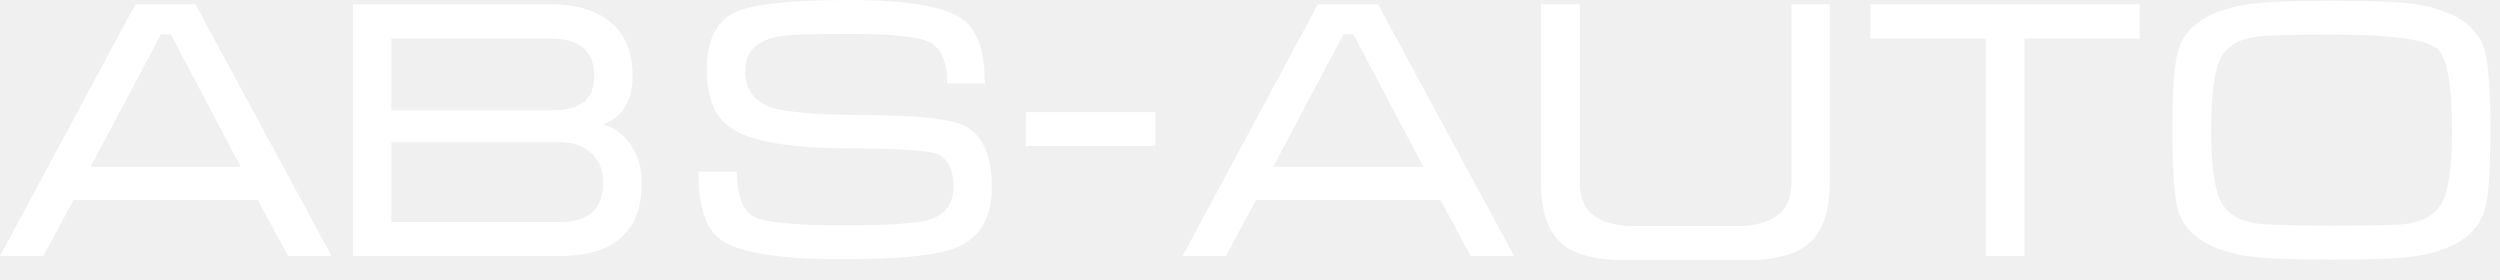
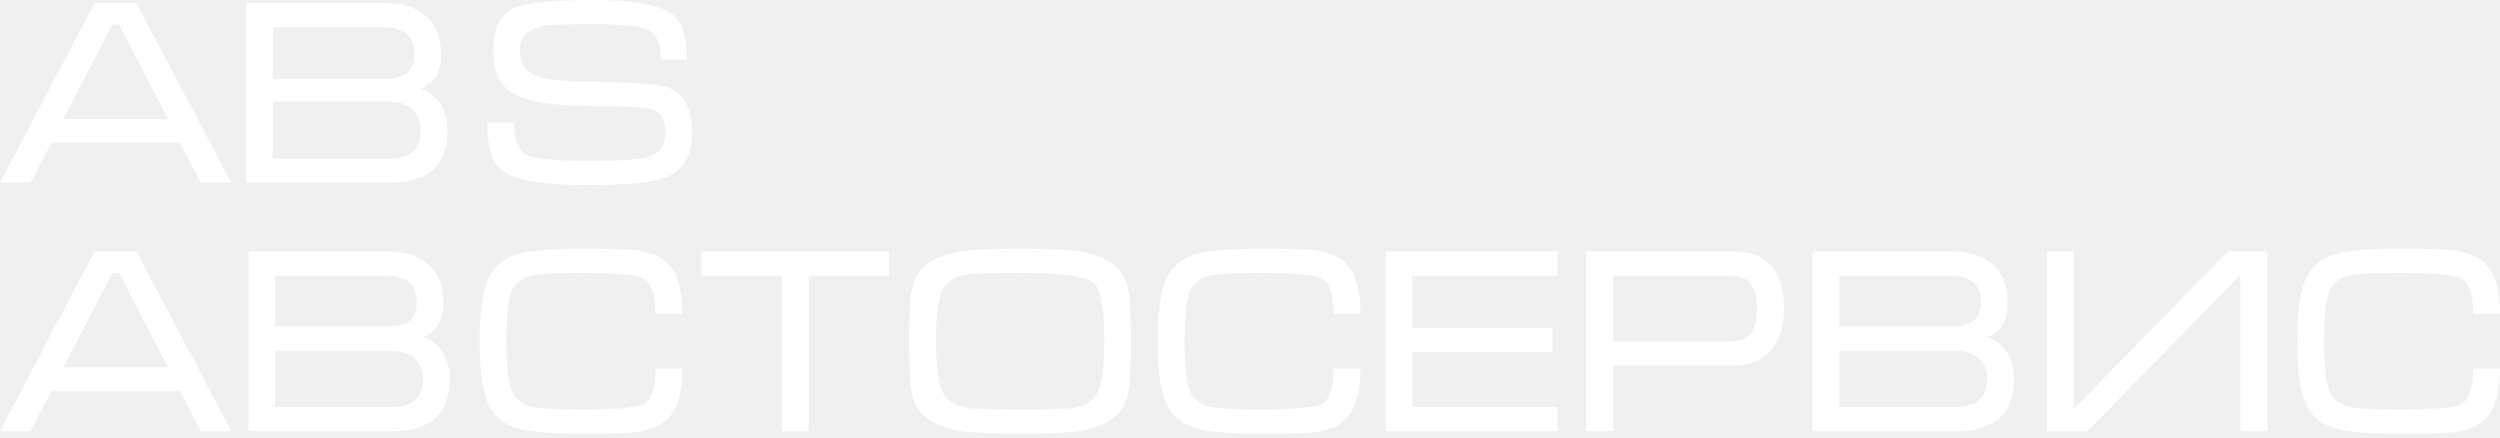
- <svg xmlns="http://www.w3.org/2000/svg" width="143" height="16" viewBox="0 0 143 16" fill="none">
-   <path d="M18.966 14.644H16.482L14.75 11.438H4.209L2.481 14.644H0L7.743 0.245H11.178L18.966 14.644ZM13.771 9.538L9.767 1.961L9.206 1.954L5.189 9.538H13.771ZM36.706 10.447C36.706 13.245 35.142 14.644 32.012 14.644H20.19V0.245H31.508C32.94 0.245 34.058 0.572 34.863 1.222C35.744 1.92 36.184 2.958 36.184 4.333C36.184 5.78 35.619 6.709 34.49 7.114C35.222 7.336 35.78 7.765 36.156 8.401C36.522 8.98 36.706 9.661 36.706 10.447ZM33.989 4.333C33.989 2.914 33.159 2.206 31.5 2.206H22.384V6.311H31.5C32.319 6.311 32.915 6.178 33.291 5.91C33.755 5.603 33.989 5.076 33.989 4.333ZM34.497 10.454C34.497 9.729 34.271 9.161 33.81 8.749C33.354 8.337 32.748 8.129 31.991 8.129H22.384V12.704H31.991C33.664 12.704 34.497 11.955 34.497 10.454ZM56.735 10.686C56.735 12.428 56.07 13.582 54.739 14.148C53.683 14.6 51.474 14.829 48.104 14.829C44.501 14.829 42.188 14.44 41.17 13.668C40.355 13.055 39.947 11.772 39.947 9.818H42.149C42.149 11.155 42.463 12.006 43.09 12.374C43.683 12.718 45.358 12.888 48.118 12.888C50.906 12.888 52.62 12.773 53.261 12.537C54.115 12.231 54.54 11.612 54.54 10.679C54.54 9.723 54.244 9.106 53.655 8.837C53.164 8.605 51.481 8.487 48.606 8.487C45.177 8.487 42.895 8.088 41.766 7.292C40.874 6.652 40.428 5.559 40.428 4.014C40.428 2.332 40.957 1.232 42.014 0.718C43.017 0.238 45.219 0 48.613 0C51.959 0 54.129 0.381 55.122 1.144C55.927 1.77 56.331 2.978 56.331 4.772H54.182C54.182 3.571 53.861 2.791 53.22 2.437C52.627 2.107 51.094 1.94 48.62 1.94C46.557 1.94 45.282 1.978 44.791 2.049C43.344 2.247 42.623 2.904 42.623 4.02C42.623 4.977 43.02 5.648 43.811 6.029C44.54 6.383 46.4 6.567 49.397 6.58C52.394 6.594 54.286 6.781 55.077 7.152C56.181 7.666 56.735 8.844 56.735 10.686ZM86.609 14.644H84.124L82.392 11.438H71.851L70.123 14.644H67.642L75.385 0.245H78.821L86.609 14.644ZM81.413 9.538L77.41 1.961L76.848 1.954L72.831 9.538H81.413ZM104.662 10.468C104.662 12.075 104.265 13.225 103.473 13.913C102.847 14.478 101.839 14.794 100.456 14.869C100.707 14.869 99.359 14.869 96.403 14.869C93.41 14.869 92.062 14.869 92.351 14.869C90.978 14.794 89.975 14.481 89.333 13.93C88.542 13.242 88.145 12.088 88.145 10.468V0.245H90.361V10.464C90.361 11.421 90.714 12.098 91.418 12.49C91.943 12.796 92.742 12.956 93.808 12.97C90.455 12.943 91.32 12.929 96.403 12.929C101.488 12.929 102.362 12.943 99.02 12.97C100.076 12.956 100.874 12.796 101.411 12.49C102.115 12.098 102.467 11.421 102.467 10.464V0.245H104.662V10.468ZM122.388 2.206H115.809V14.644H113.593V2.206H106.986V0.245H122.388V2.206ZM142.451 7.462C142.451 9.797 142.34 11.326 142.114 12.05C141.7 13.399 140.441 14.26 138.343 14.628C137.514 14.774 135.857 14.849 133.367 14.849C130.914 14.849 129.255 14.774 128.392 14.628C126.281 14.246 125.015 13.395 124.6 12.068C124.374 11.356 124.263 9.821 124.263 7.462C124.263 5.13 124.374 3.595 124.6 2.86C125.015 1.508 126.272 0.65 128.371 0.279C129.239 0.119 130.904 0.041 133.367 0.041C135.83 0.041 137.489 0.116 138.343 0.262C140.441 0.644 141.7 1.501 142.114 2.839C142.34 3.564 142.451 5.106 142.451 7.462ZM140.257 7.462C140.257 4.803 139.967 3.237 139.393 2.771C138.766 2.244 136.755 1.981 133.367 1.981C130.945 1.981 129.49 2.025 129.002 2.11C127.985 2.257 127.312 2.693 126.977 3.414C126.646 4.14 126.479 5.487 126.479 7.462C126.479 9.402 126.653 10.73 126.999 11.455C127.343 12.18 128.022 12.619 129.04 12.779C129.541 12.864 130.985 12.908 133.367 12.908C135.776 12.908 137.222 12.871 137.696 12.8C138.713 12.64 139.393 12.201 139.737 11.482C140.083 10.764 140.257 9.426 140.257 7.462ZM66.088 8.353H58.68V6.413H66.088V8.353Z" fill="white" />
+ <svg xmlns="http://www.w3.org/2000/svg" width="143" height="25" viewBox="0 0 143 25" fill="none">
+   <g clip-path="url(#clip0_1425_11788)">
+     <path fill-rule="evenodd" clip-rule="evenodd" d="M38.192 10.098C39.121 9.695 39.586 8.871 39.586 7.626C39.586 6.312 39.2 5.47 38.429 5.102C37.877 4.839 36.553 4.703 34.458 4.694C32.371 4.685 31.074 4.554 30.566 4.3C30.013 4.028 29.737 3.55 29.737 2.867C29.737 2.069 30.241 1.6 31.249 1.46C31.591 1.407 32.481 1.381 33.919 1.381C35.646 1.381 36.715 1.499 37.127 1.736C37.574 1.99 37.798 2.547 37.798 3.406H39.297C39.297 2.126 39.016 1.262 38.455 0.815C37.763 0.272 36.251 0 33.919 0C31.552 0 30.018 0.171 29.317 0.513C28.58 0.881 28.212 1.666 28.212 2.867C28.212 3.971 28.523 4.751 29.146 5.207C29.934 5.777 31.526 6.062 33.919 6.062C35.926 6.062 37.101 6.145 37.443 6.312C37.855 6.504 38.061 6.943 38.061 7.626C38.061 8.293 37.763 8.735 37.166 8.955C36.719 9.121 35.523 9.204 33.577 9.204C31.648 9.204 30.478 9.082 30.066 8.836C29.628 8.573 29.409 7.964 29.409 7.008H27.87C27.87 8.402 28.155 9.318 28.725 9.757C29.435 10.309 31.048 10.585 33.564 10.585C35.913 10.585 37.456 10.423 38.192 10.098ZM39.029 21.083C39.029 22.354 38.784 23.275 38.293 23.845C37.872 24.336 37.197 24.634 36.268 24.739C35.9 24.783 34.896 24.805 33.257 24.805C31.539 24.805 30.338 24.708 29.654 24.515C28.804 24.279 28.221 23.792 27.905 23.056C27.59 22.346 27.432 21.171 27.432 19.532C27.432 17.892 27.59 16.709 27.905 15.982C28.221 15.254 28.804 14.767 29.654 14.522C30.347 14.329 31.548 14.233 33.257 14.233C34.914 14.233 35.918 14.255 36.268 14.298C37.197 14.404 37.872 14.697 38.293 15.179C38.784 15.749 39.029 16.674 39.029 17.954H37.491C37.491 16.823 37.254 16.144 36.781 15.916C36.386 15.714 35.212 15.613 33.257 15.613C31.802 15.613 30.86 15.662 30.43 15.758C29.816 15.898 29.413 16.236 29.22 16.77C29.054 17.253 28.971 18.173 28.971 19.532C28.971 20.873 29.058 21.785 29.233 22.267C29.426 22.802 29.834 23.139 30.456 23.279C30.877 23.376 31.811 23.424 33.257 23.424C35.194 23.424 36.365 23.328 36.768 23.135C37.25 22.898 37.491 22.214 37.491 21.083H39.029ZM64.689 19.532C64.689 21.197 64.61 22.289 64.453 22.806C64.163 23.77 63.287 24.384 61.823 24.647C61.244 24.752 60.087 24.805 58.351 24.805C56.642 24.805 55.485 24.752 54.88 24.647C53.407 24.375 52.526 23.766 52.237 22.819C52.079 22.311 52 21.215 52 19.532C52 17.866 52.079 16.77 52.237 16.244C52.526 15.28 53.403 14.667 54.867 14.404C55.472 14.29 56.633 14.233 58.351 14.233C60.069 14.233 61.227 14.285 61.823 14.39C63.287 14.662 64.163 15.276 64.453 16.231C64.61 16.748 64.689 17.849 64.689 19.532ZM63.164 19.532C63.164 17.63 62.962 16.512 62.559 16.179C62.121 15.802 60.718 15.613 58.351 15.613C56.66 15.613 55.643 15.644 55.301 15.705C54.591 15.811 54.117 16.122 53.881 16.639C53.653 17.156 53.539 18.12 53.539 19.532C53.539 20.917 53.657 21.868 53.894 22.385C54.139 22.902 54.617 23.218 55.327 23.332C55.678 23.393 56.686 23.424 58.351 23.424C60.034 23.424 61.042 23.398 61.376 23.345C62.086 23.231 62.559 22.92 62.796 22.411C63.041 21.894 63.164 20.934 63.164 19.532ZM77.085 23.845C77.575 23.275 77.821 22.354 77.821 21.083H76.282C76.282 22.214 76.041 22.898 75.559 23.135C75.156 23.328 73.986 23.424 72.048 23.424C70.602 23.424 69.668 23.376 69.248 23.279C68.625 23.139 68.218 22.802 68.025 22.267C67.849 21.785 67.762 20.873 67.762 19.532C67.762 18.173 67.845 17.253 68.012 16.77C68.204 16.236 68.608 15.898 69.221 15.758C69.651 15.662 70.593 15.613 72.048 15.613C74.003 15.613 75.178 15.714 75.572 15.916C76.046 16.144 76.282 16.823 76.282 17.954H77.821C77.821 16.674 77.575 15.749 77.085 15.179C76.664 14.697 75.989 14.404 75.059 14.298C74.709 14.255 73.705 14.233 72.048 14.233C70.339 14.233 69.138 14.329 68.445 14.522C67.595 14.767 67.012 15.254 66.697 15.982C66.381 16.709 66.223 17.892 66.223 19.532C66.223 21.171 66.381 22.346 66.697 23.056C67.012 23.792 67.595 24.279 68.445 24.515C69.129 24.708 70.33 24.805 72.048 24.805C73.688 24.805 74.691 24.783 75.059 24.739C75.989 24.634 76.664 24.336 77.085 23.845ZM142.264 23.845C142.755 23.275 143 22.354 143 21.083H141.462C141.462 22.214 141.22 22.898 140.738 23.135C140.335 23.328 139.165 23.424 137.228 23.424C135.781 23.424 134.848 23.376 134.427 23.279C133.804 23.139 133.397 22.802 133.204 22.267C133.029 21.785 132.941 20.873 132.941 19.532C132.941 18.173 133.024 17.253 133.191 16.77C133.384 16.236 133.787 15.898 134.4 15.758C134.83 15.662 135.772 15.613 137.228 15.613C139.182 15.613 140.357 15.714 140.751 15.916C141.225 16.144 141.462 16.823 141.462 17.954H143C143 16.674 142.755 15.749 142.264 15.179C141.843 14.697 141.168 14.404 140.239 14.298C139.888 14.255 138.884 14.233 137.228 14.233C135.518 14.233 134.317 14.329 133.625 14.522C132.774 14.767 132.191 15.254 131.876 15.982C131.56 16.709 131.402 17.892 131.402 19.532C131.402 21.171 131.56 22.346 131.876 23.056C132.191 23.792 132.774 24.279 133.625 24.515C134.308 24.708 135.509 24.805 137.228 24.805C138.867 24.805 139.87 24.783 140.239 24.739C141.168 24.634 141.843 24.336 142.264 23.845ZM128.148 24.66H129.687V14.377H127.438L118.615 23.398V14.377H117.09V24.66H119.404L128.148 15.732V24.66ZM115.203 21.662C115.203 23.66 114.112 24.66 111.929 24.66H103.685V14.377H111.574C112.574 14.377 113.354 14.61 113.915 15.074C114.528 15.574 114.835 16.314 114.835 17.296C114.835 18.331 114.445 18.992 113.665 19.282C114.173 19.44 114.559 19.746 114.822 20.202C115.076 20.614 115.203 21.101 115.203 21.662ZM113.31 17.296C113.31 16.279 112.731 15.771 111.574 15.771H105.21V18.677H111.574C112.135 18.677 112.547 18.589 112.81 18.414C113.143 18.195 113.31 17.822 113.31 17.296ZM113.665 21.675C113.665 21.158 113.503 20.763 113.179 20.491C112.854 20.211 112.433 20.071 111.916 20.071H105.21V23.279H111.916C113.082 23.279 113.665 22.744 113.665 21.675ZM101.321 20.018C101.803 19.457 102.044 18.673 102.044 17.665C102.044 15.473 101.071 14.377 99.125 14.377H90.736V24.66H92.274V20.912H99.059C100.059 20.912 100.812 20.614 101.321 20.018ZM99.046 15.771C100.019 15.771 100.506 16.402 100.506 17.665C100.506 18.909 100.024 19.532 99.059 19.532H92.274V15.771H99.046ZM89.099 24.66H79.263V14.377H89.099V15.771H80.789V18.756H88.809V20.137H80.789V23.279H89.099V24.66ZM46.258 15.771H50.86V14.377H40.117V15.771H44.719V24.66H46.258V15.771ZM22.456 24.66C24.639 24.66 25.73 23.66 25.73 21.662C25.73 21.101 25.603 20.614 25.349 20.202C25.086 19.746 24.7 19.44 24.191 19.282C24.972 18.992 25.362 18.331 25.362 17.296C25.362 16.314 25.055 15.574 24.441 15.074C23.88 14.61 23.1 14.377 22.101 14.377H14.211V24.66H22.456ZM22.101 15.771C23.258 15.771 23.836 16.279 23.836 17.296C23.836 17.822 23.67 18.195 23.337 18.414C23.074 18.589 22.662 18.677 22.101 18.677H15.736V15.771H22.101ZM23.705 20.491C24.029 20.763 24.191 21.158 24.191 21.675C24.191 22.744 23.608 23.279 22.443 23.279H15.736V20.071H22.443C22.96 20.071 23.381 20.211 23.705 20.491ZM13.228 24.66H11.492L10.283 22.372H2.945L1.736 24.66H0L5.417 14.377H7.797L13.228 24.66ZM9.612 21.017L6.811 15.6H6.43L3.629 21.017H9.612ZM25.598 7.455C25.598 9.454 24.507 10.453 22.324 10.453H14.08V0.171H21.969C22.969 0.171 23.749 0.403 24.31 0.868C24.923 1.367 25.23 2.108 25.23 3.09C25.23 4.124 24.84 4.786 24.06 5.075C24.568 5.233 24.954 5.54 25.217 5.996C25.471 6.408 25.598 6.894 25.598 7.455ZM23.705 3.09C23.705 2.073 23.126 1.565 21.969 1.565H15.605V4.51H21.969C22.539 4.51 22.955 4.414 23.218 4.221C23.543 4.002 23.705 3.625 23.705 3.09ZM24.06 7.469C24.06 6.951 23.898 6.548 23.573 6.259C23.258 5.961 22.837 5.812 22.311 5.812H15.605V9.073H22.311C23.477 9.073 24.06 8.538 24.06 7.469ZM11.492 10.453H13.228L7.797 0.171H5.417L0 10.453H1.736L2.945 8.165H10.283L11.492 10.453ZM6.811 1.394L9.612 6.811H3.629L6.43 1.394H6.811Z" fill="white" />
+   </g>
+   <defs>
+     <clipPath id="clip0_1425_11788">
+       <rect width="143" height="25" fill="white" />
+     </clipPath>
+   </defs>
</svg>
